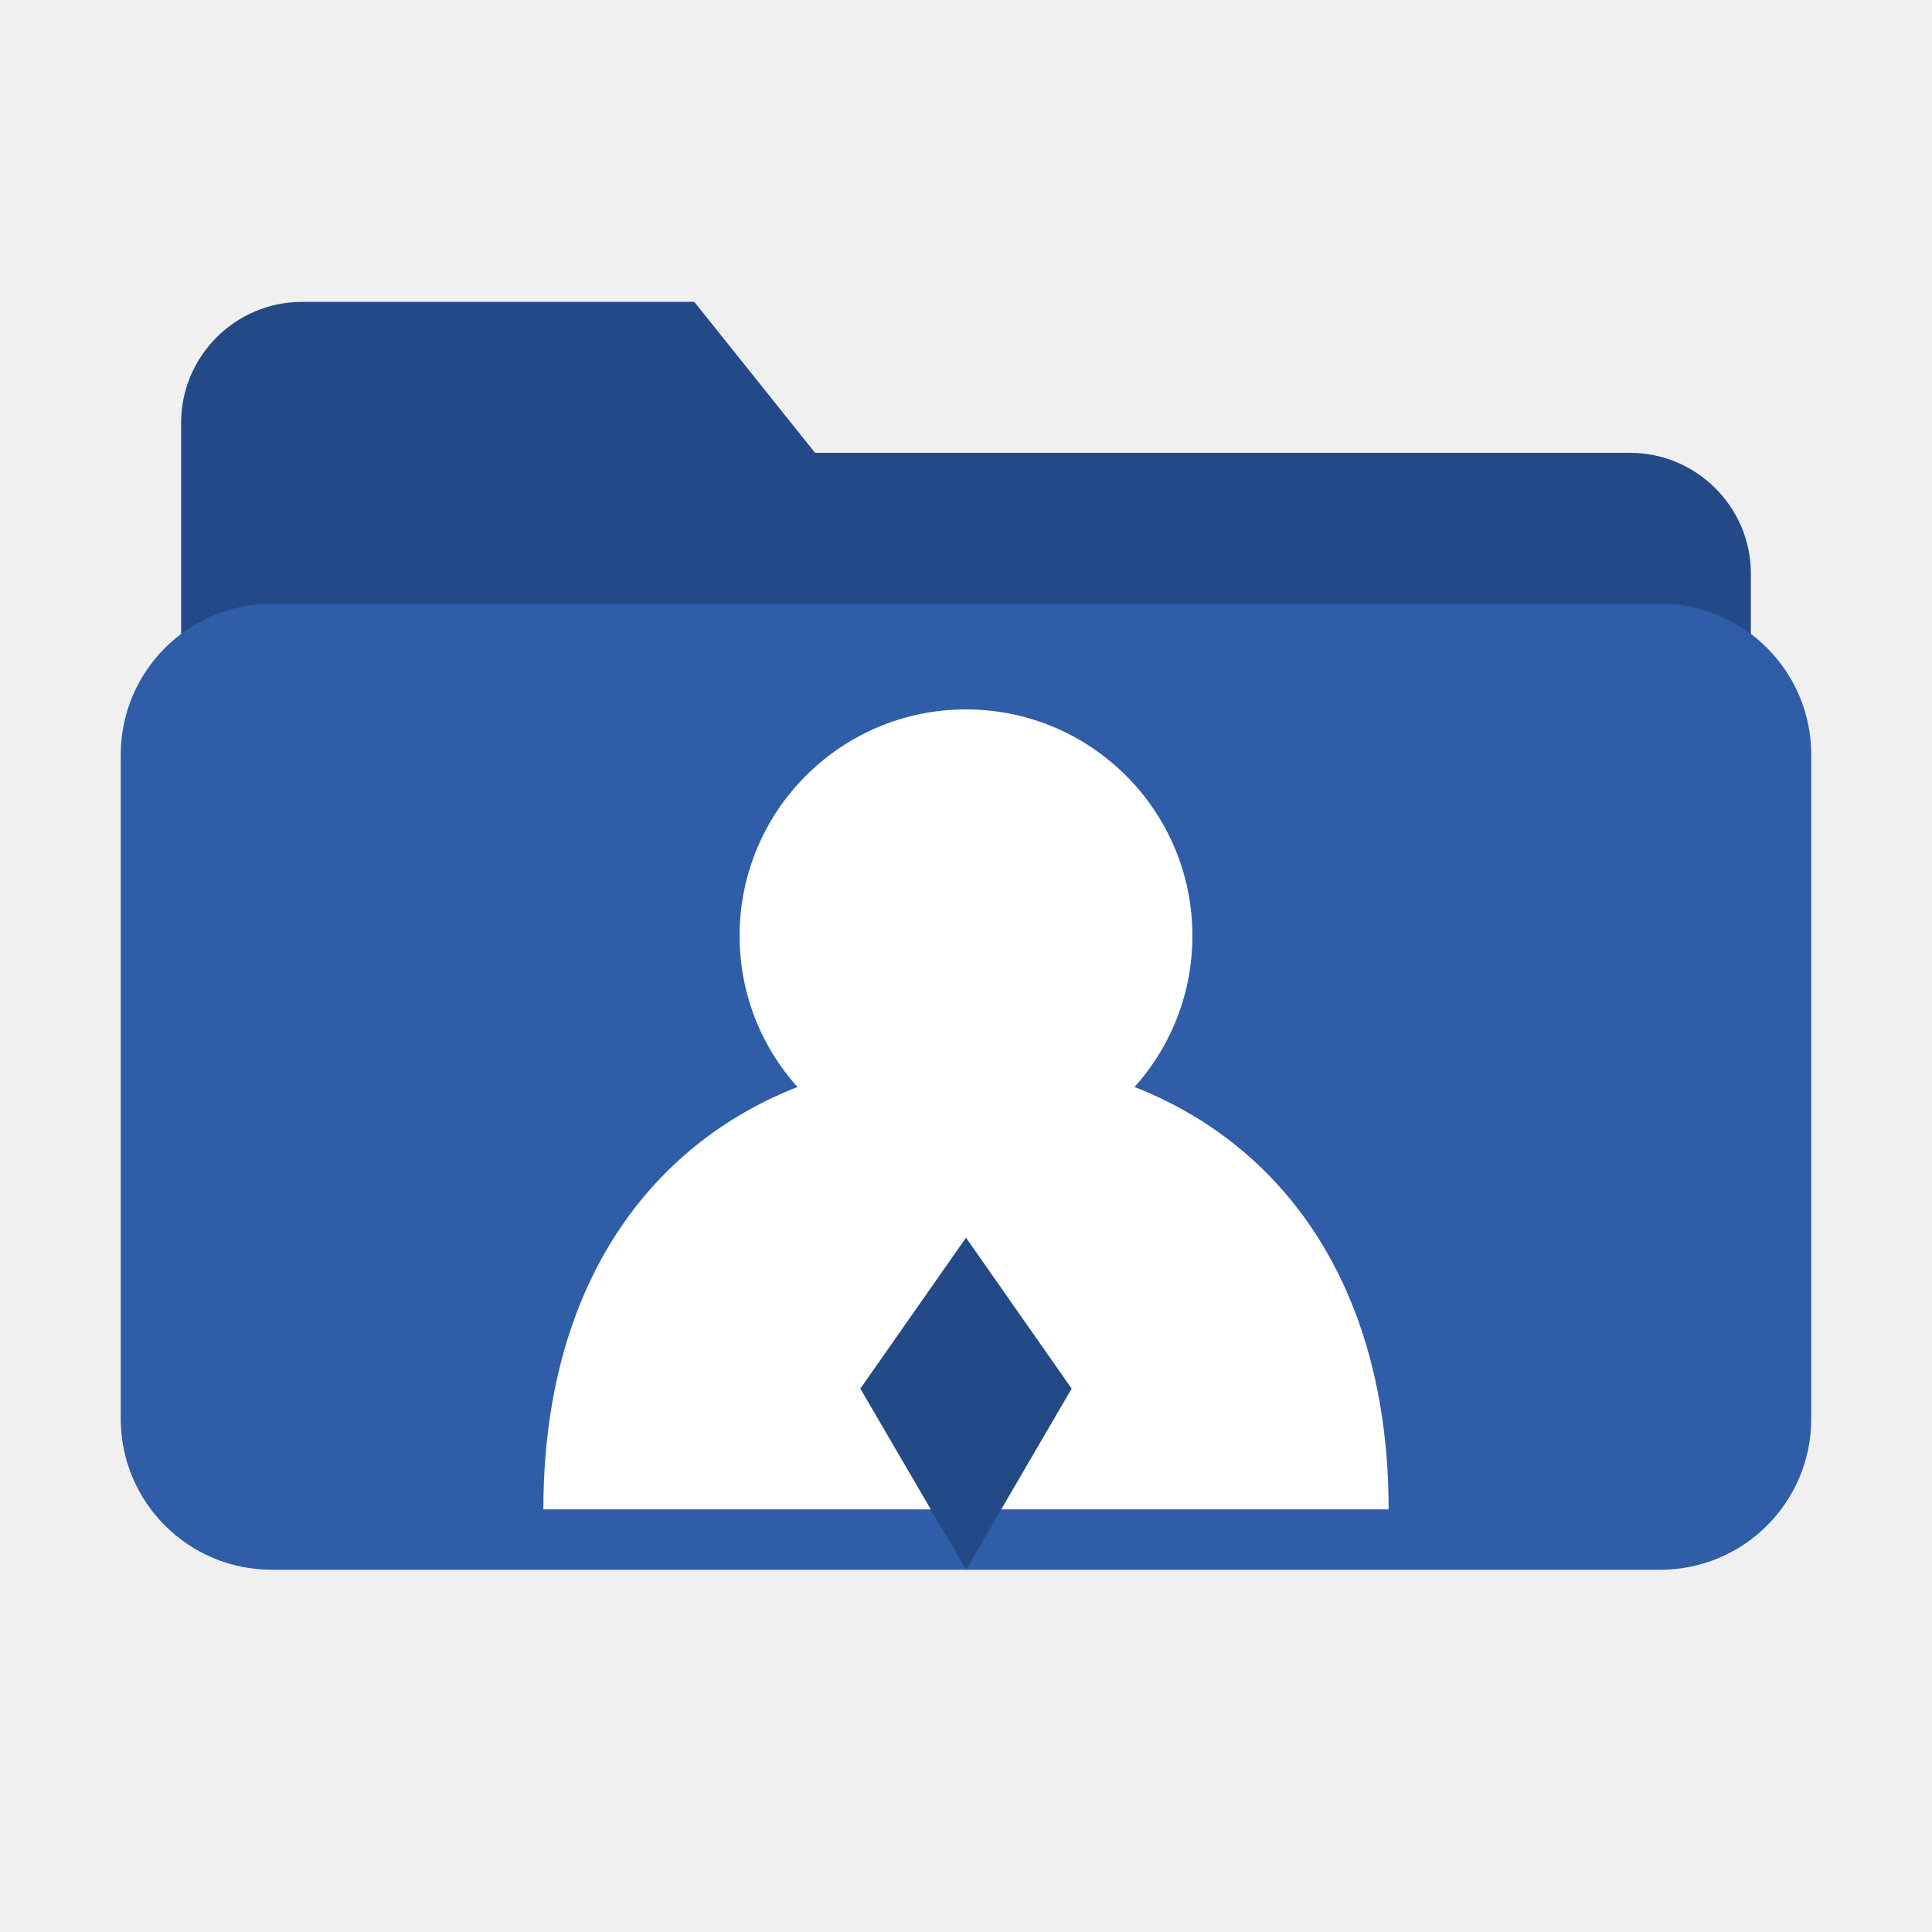
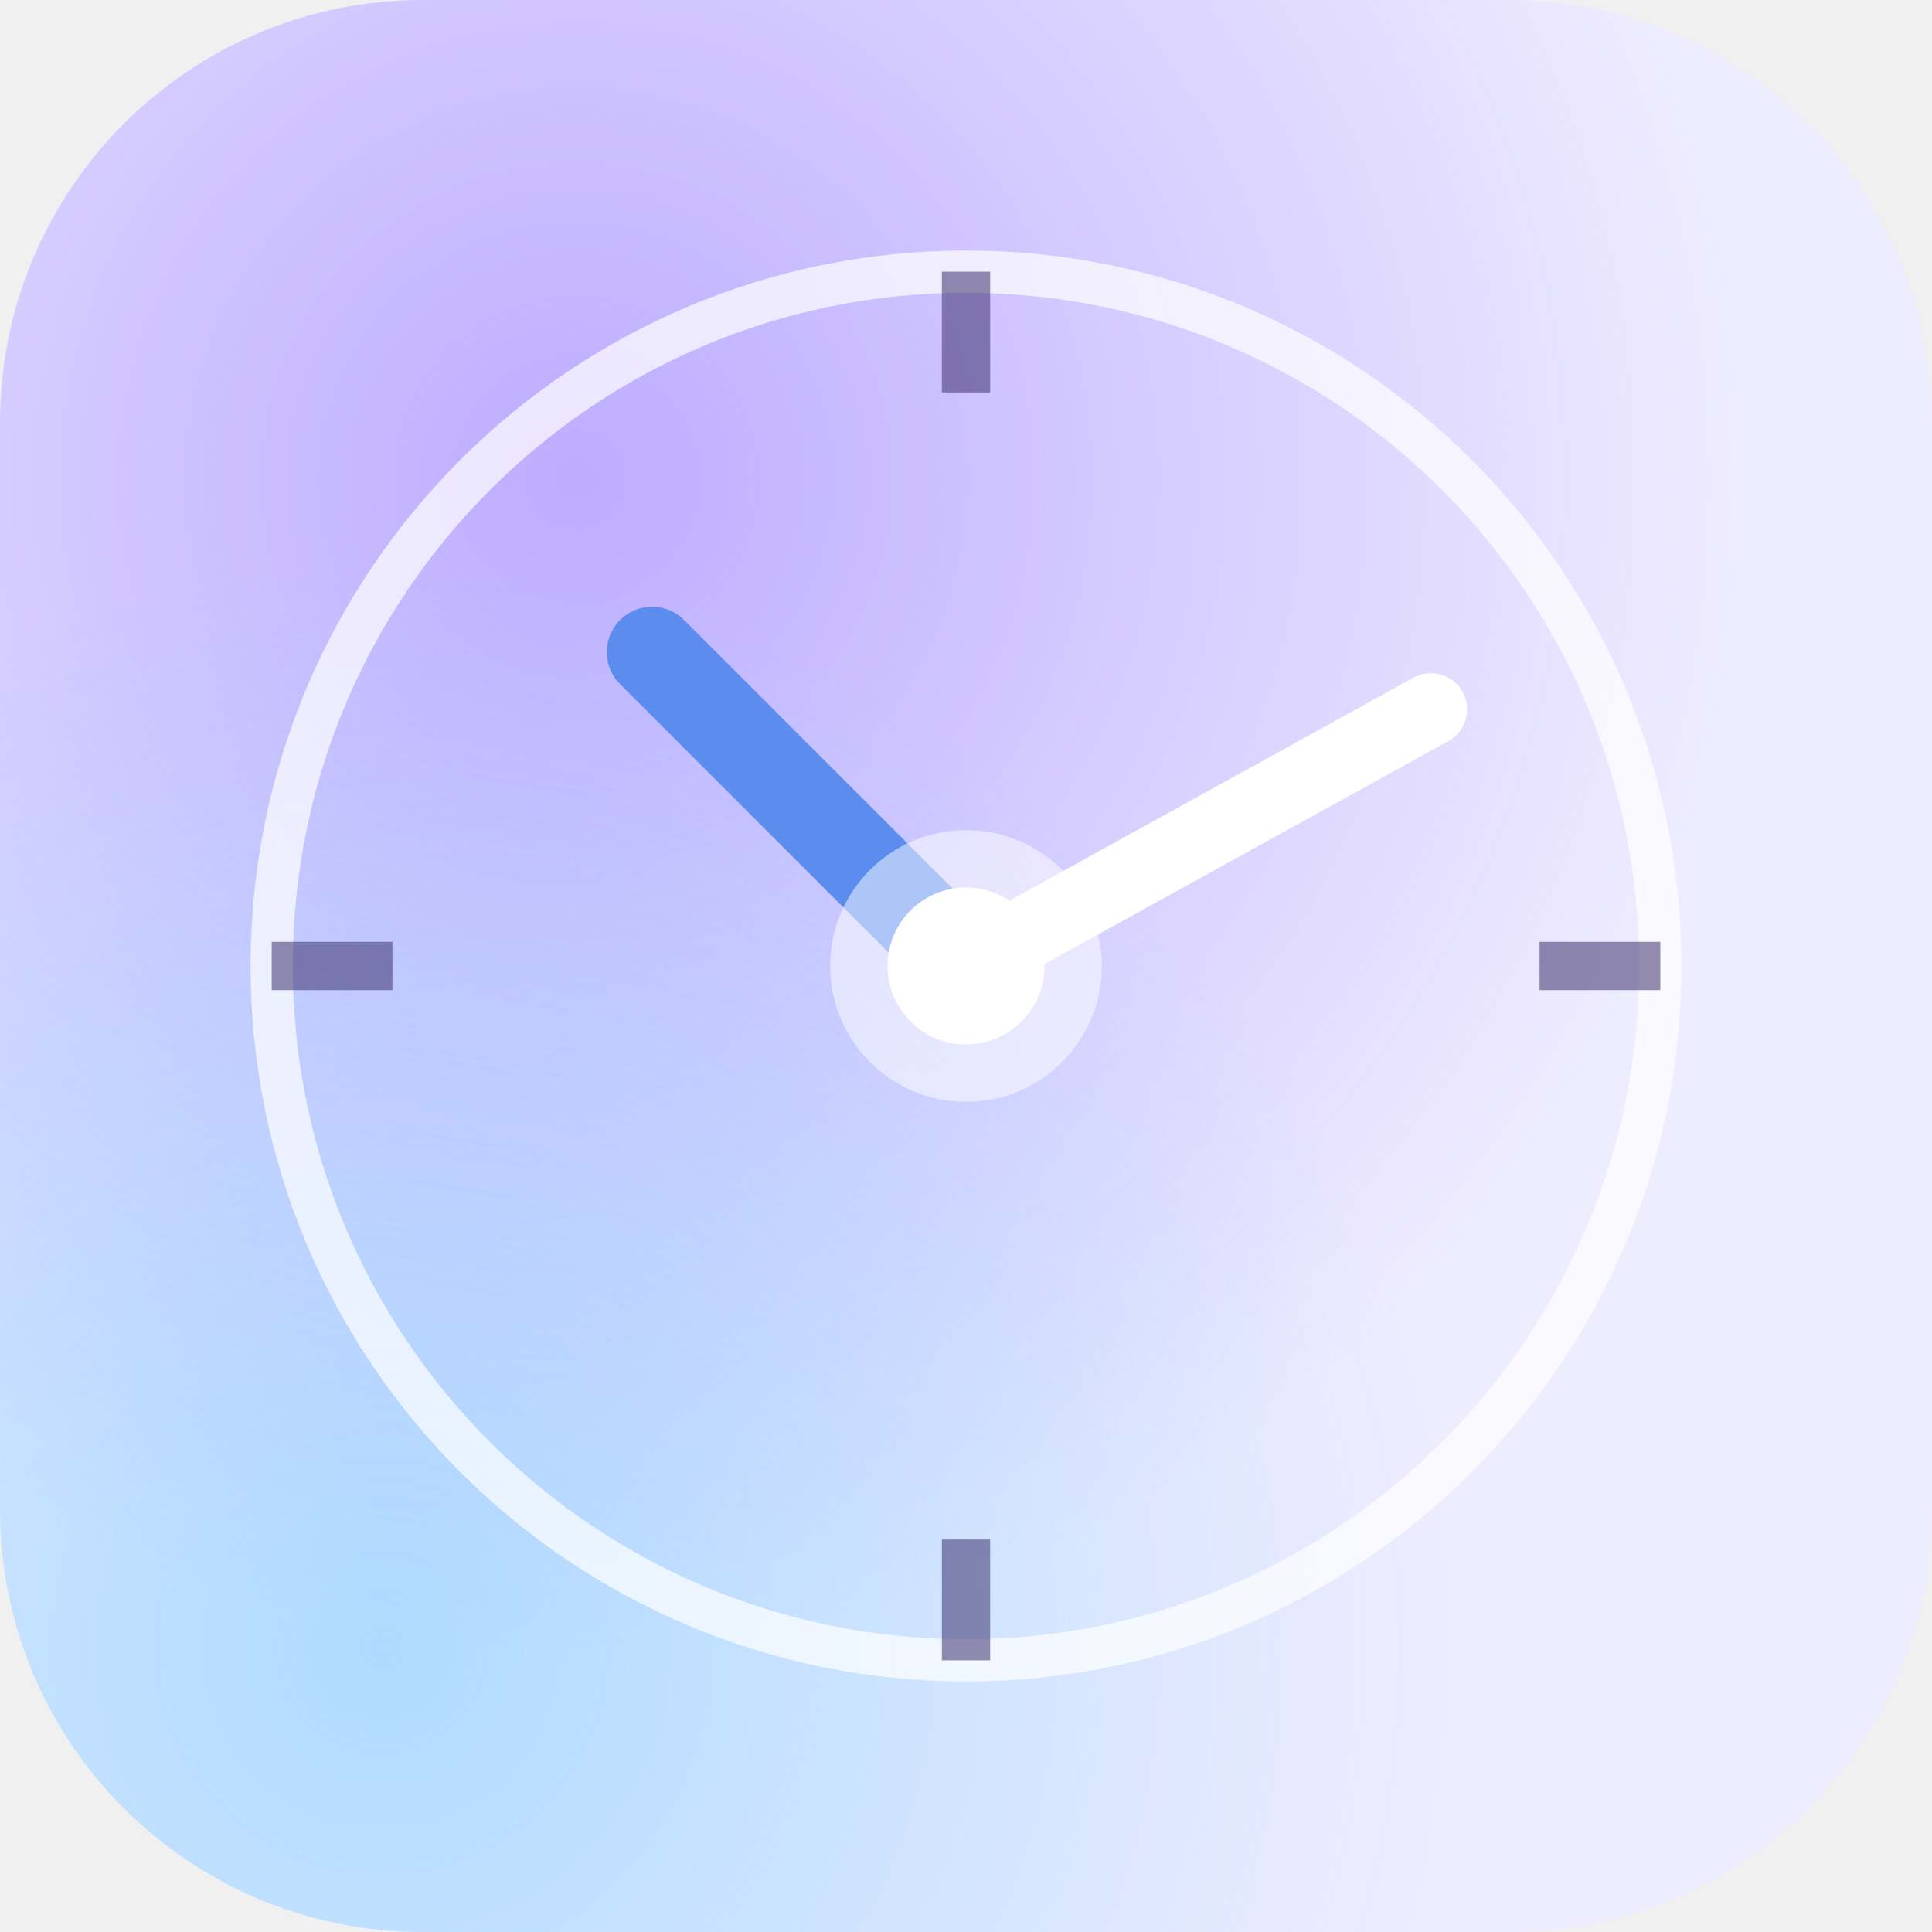
<svg xmlns="http://www.w3.org/2000/svg" viewBox="0 0 64 64">
-   <path d="M6 14c0-2.2 1.8-4 4-4h13l4 5h27c2.2 0 4 1.8 4 4v5H6v-10z" fill="#234a87" />
-   <rect x="4" y="20" width="56" height="32" rx="5" fill="#2F5DA8" />
-   <path d="M18 50c0-9.9 6.3-15 14-15s14 5.1 14 15z" fill="#ffffff" />
-   <circle cx="32" cy="31" r="7.5" fill="#ffffff" />
-   <path d="M32 41 L28.5 46 L32 52 L35.5 46 Z" fill="#234a87" />
+   <defs>
+     <radialGradient id="g1" cx="30%" cy="25%" r="60%">
+       <stop offset="0%" stop-color="#9378FF" stop-opacity="0.55" />
+       <stop offset="100%" stop-color="#9378FF" stop-opacity="0" />
+     </radialGradient>
+     <radialGradient id="g2" cx="20%" cy="85%" r="55%">
+       <stop offset="0%" stop-color="#60C6FF" stop-opacity="0.45" />
+       <stop offset="100%" stop-color="#60C6FF" stop-opacity="0" />
+     </radialGradient>
+   </defs>
+   <rect x="0" y="0" width="64" height="64" rx="14" fill="#EEECFF" />
+   <rect x="0" y="0" width="64" height="64" rx="14" fill="url(#g1)" />
+   <rect x="0" y="0" width="64" height="64" rx="14" fill="url(#g2)" />
+   <circle cx="32" cy="32" r="23" fill="none" stroke="#FFFFFF" stroke-opacity="0.7" stroke-width="1.4" />
+   <line x1="32" y1="9" x2="32" y2="13" stroke="#3C326E" stroke-opacity="0.55" stroke-width="1.6" />
+   <line x1="32" y1="51" x2="32" y2="55" stroke="#3C326E" stroke-opacity="0.55" stroke-width="1.6" />
+   <line x1="9" y1="32" x2="13" y2="32" stroke="#3C326E" stroke-opacity="0.55" stroke-width="1.6" />
+   <line x1="51" y1="32" x2="55" y2="32" stroke="#3C326E" stroke-opacity="0.55" stroke-width="1.6" />
+   <line x1="32" y1="32" x2="21.6" y2="21.6" stroke="#5B8DEF" stroke-width="3" stroke-linecap="round" />
+   <line x1="32" y1="32" x2="47.4" y2="23.5" stroke="#FFFFFF" stroke-width="2.4" stroke-linecap="round" />
+   <circle cx="32" cy="32" r="4.5" fill="#FFFFFF" fill-opacity="0.5" />
+   <circle cx="32" cy="32" r="2.6" fill="#FFFFFF" />
</svg>
